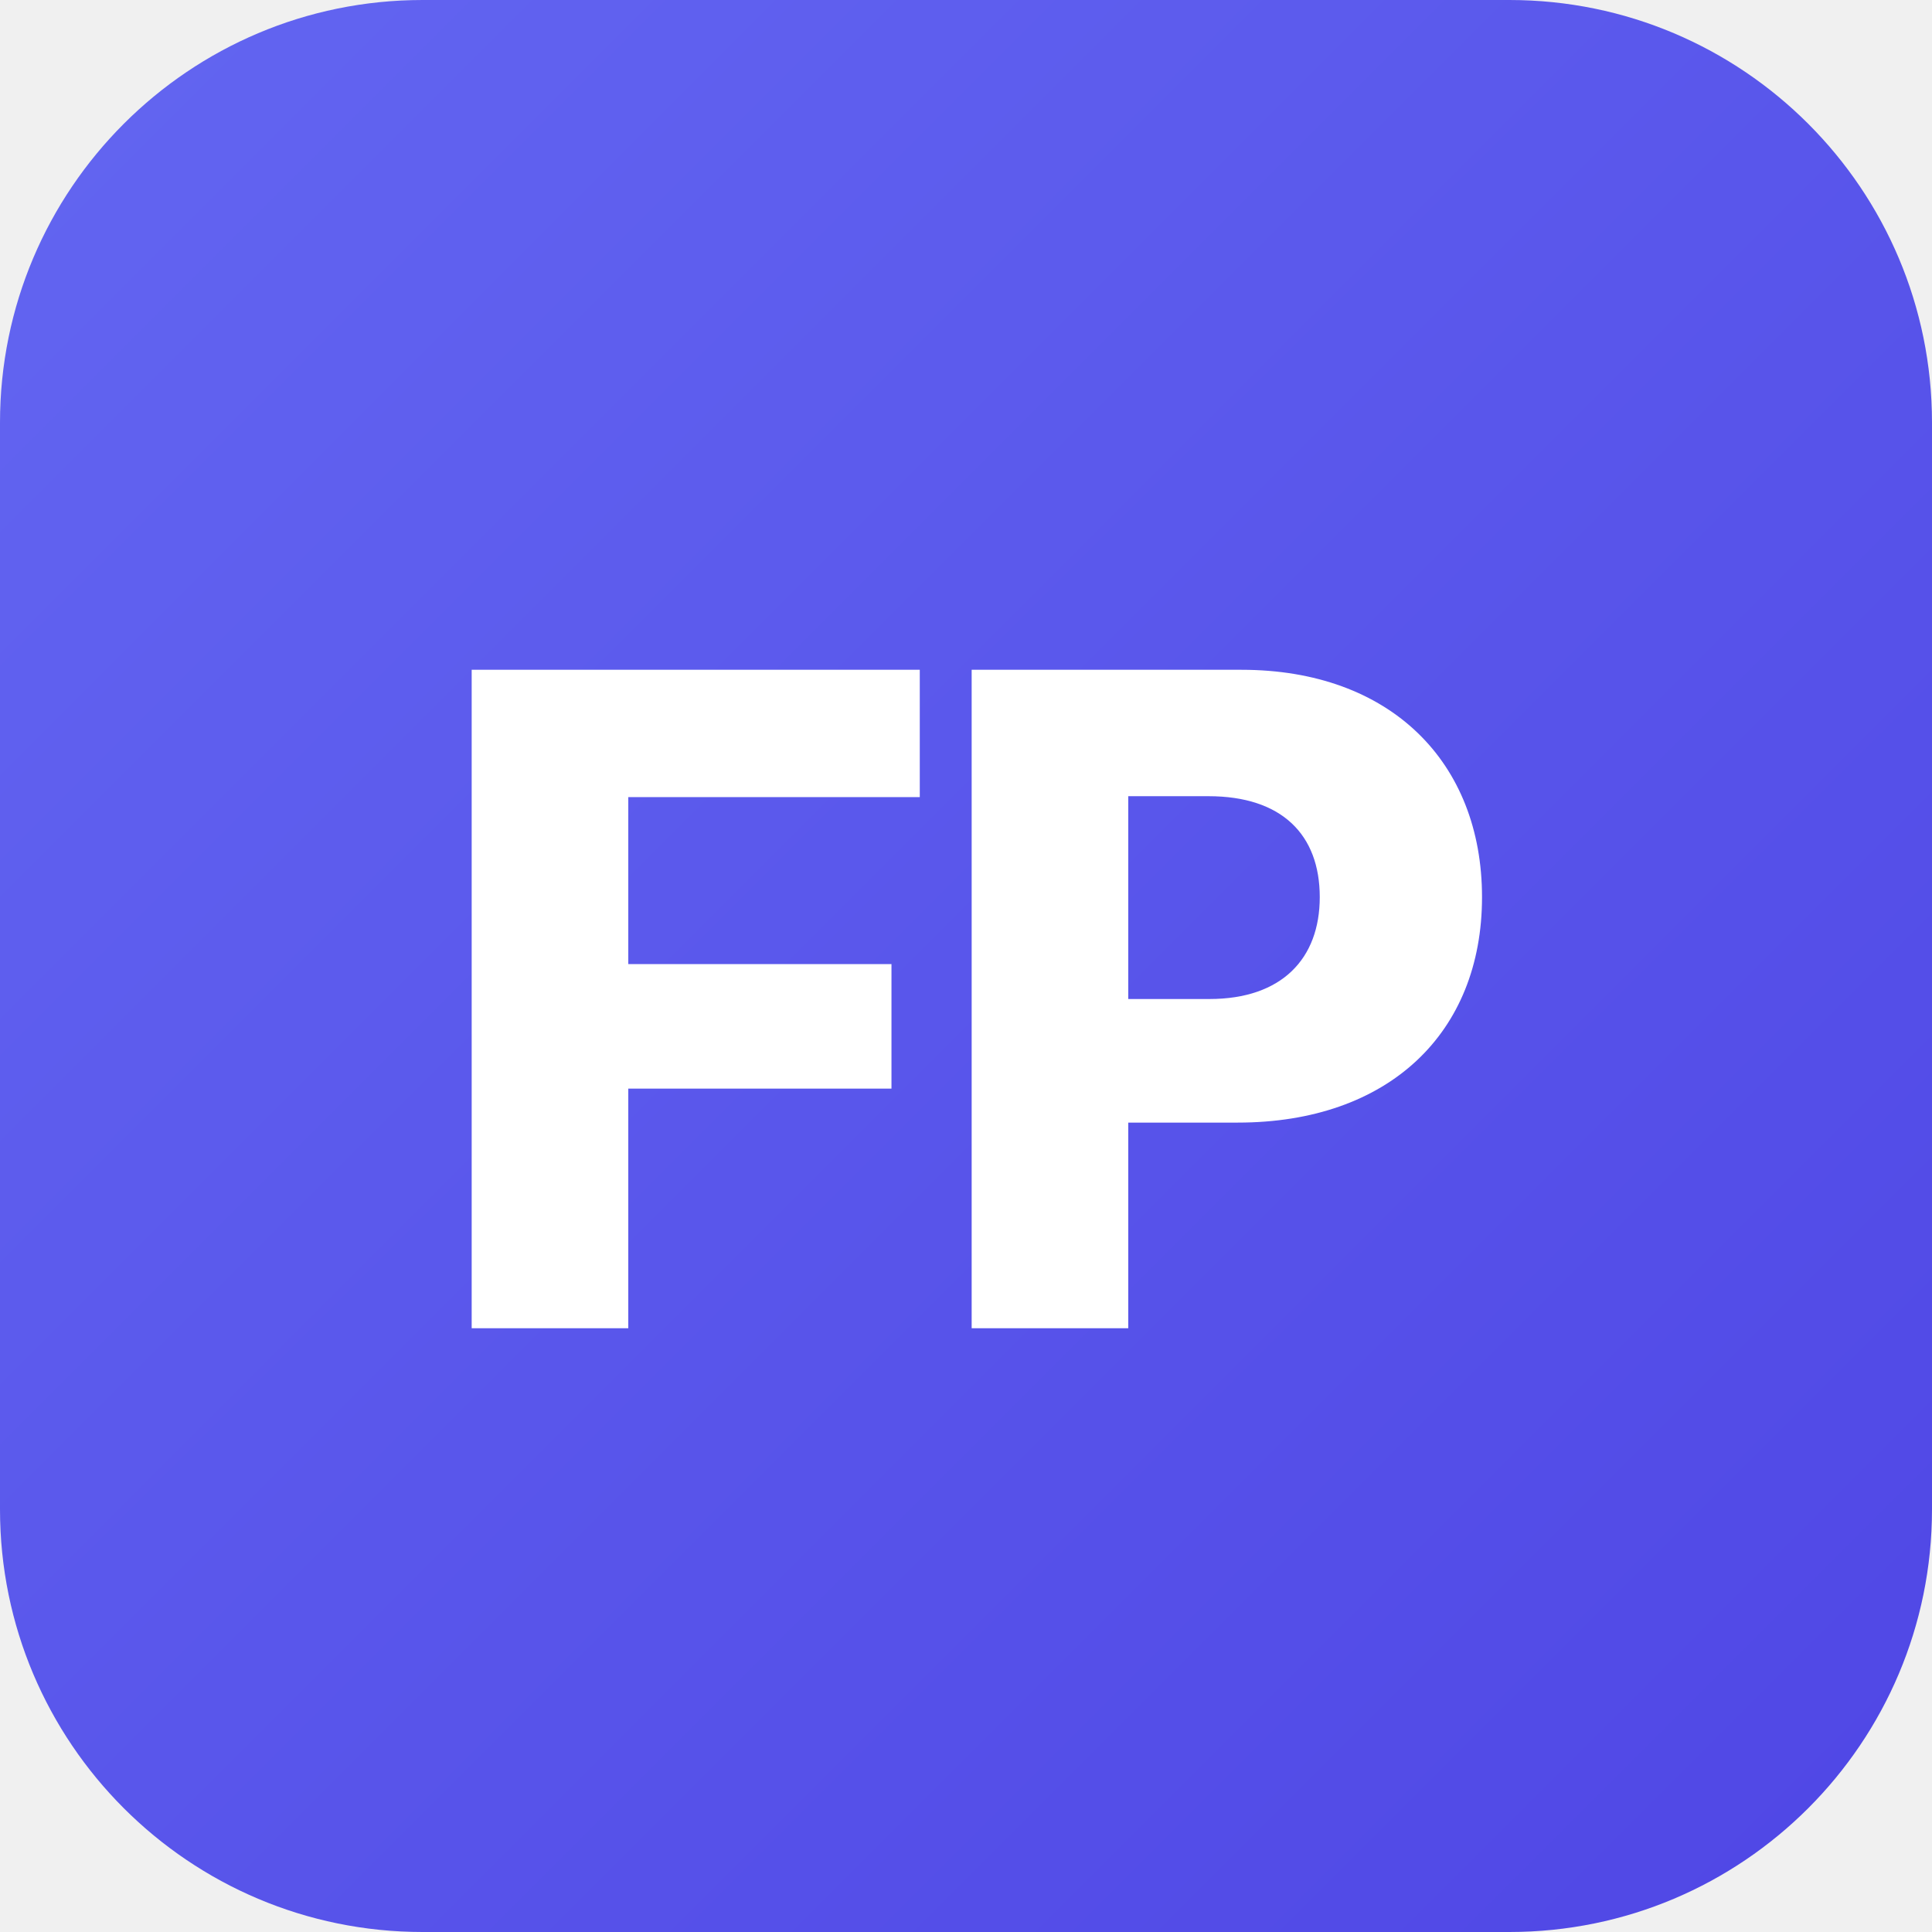
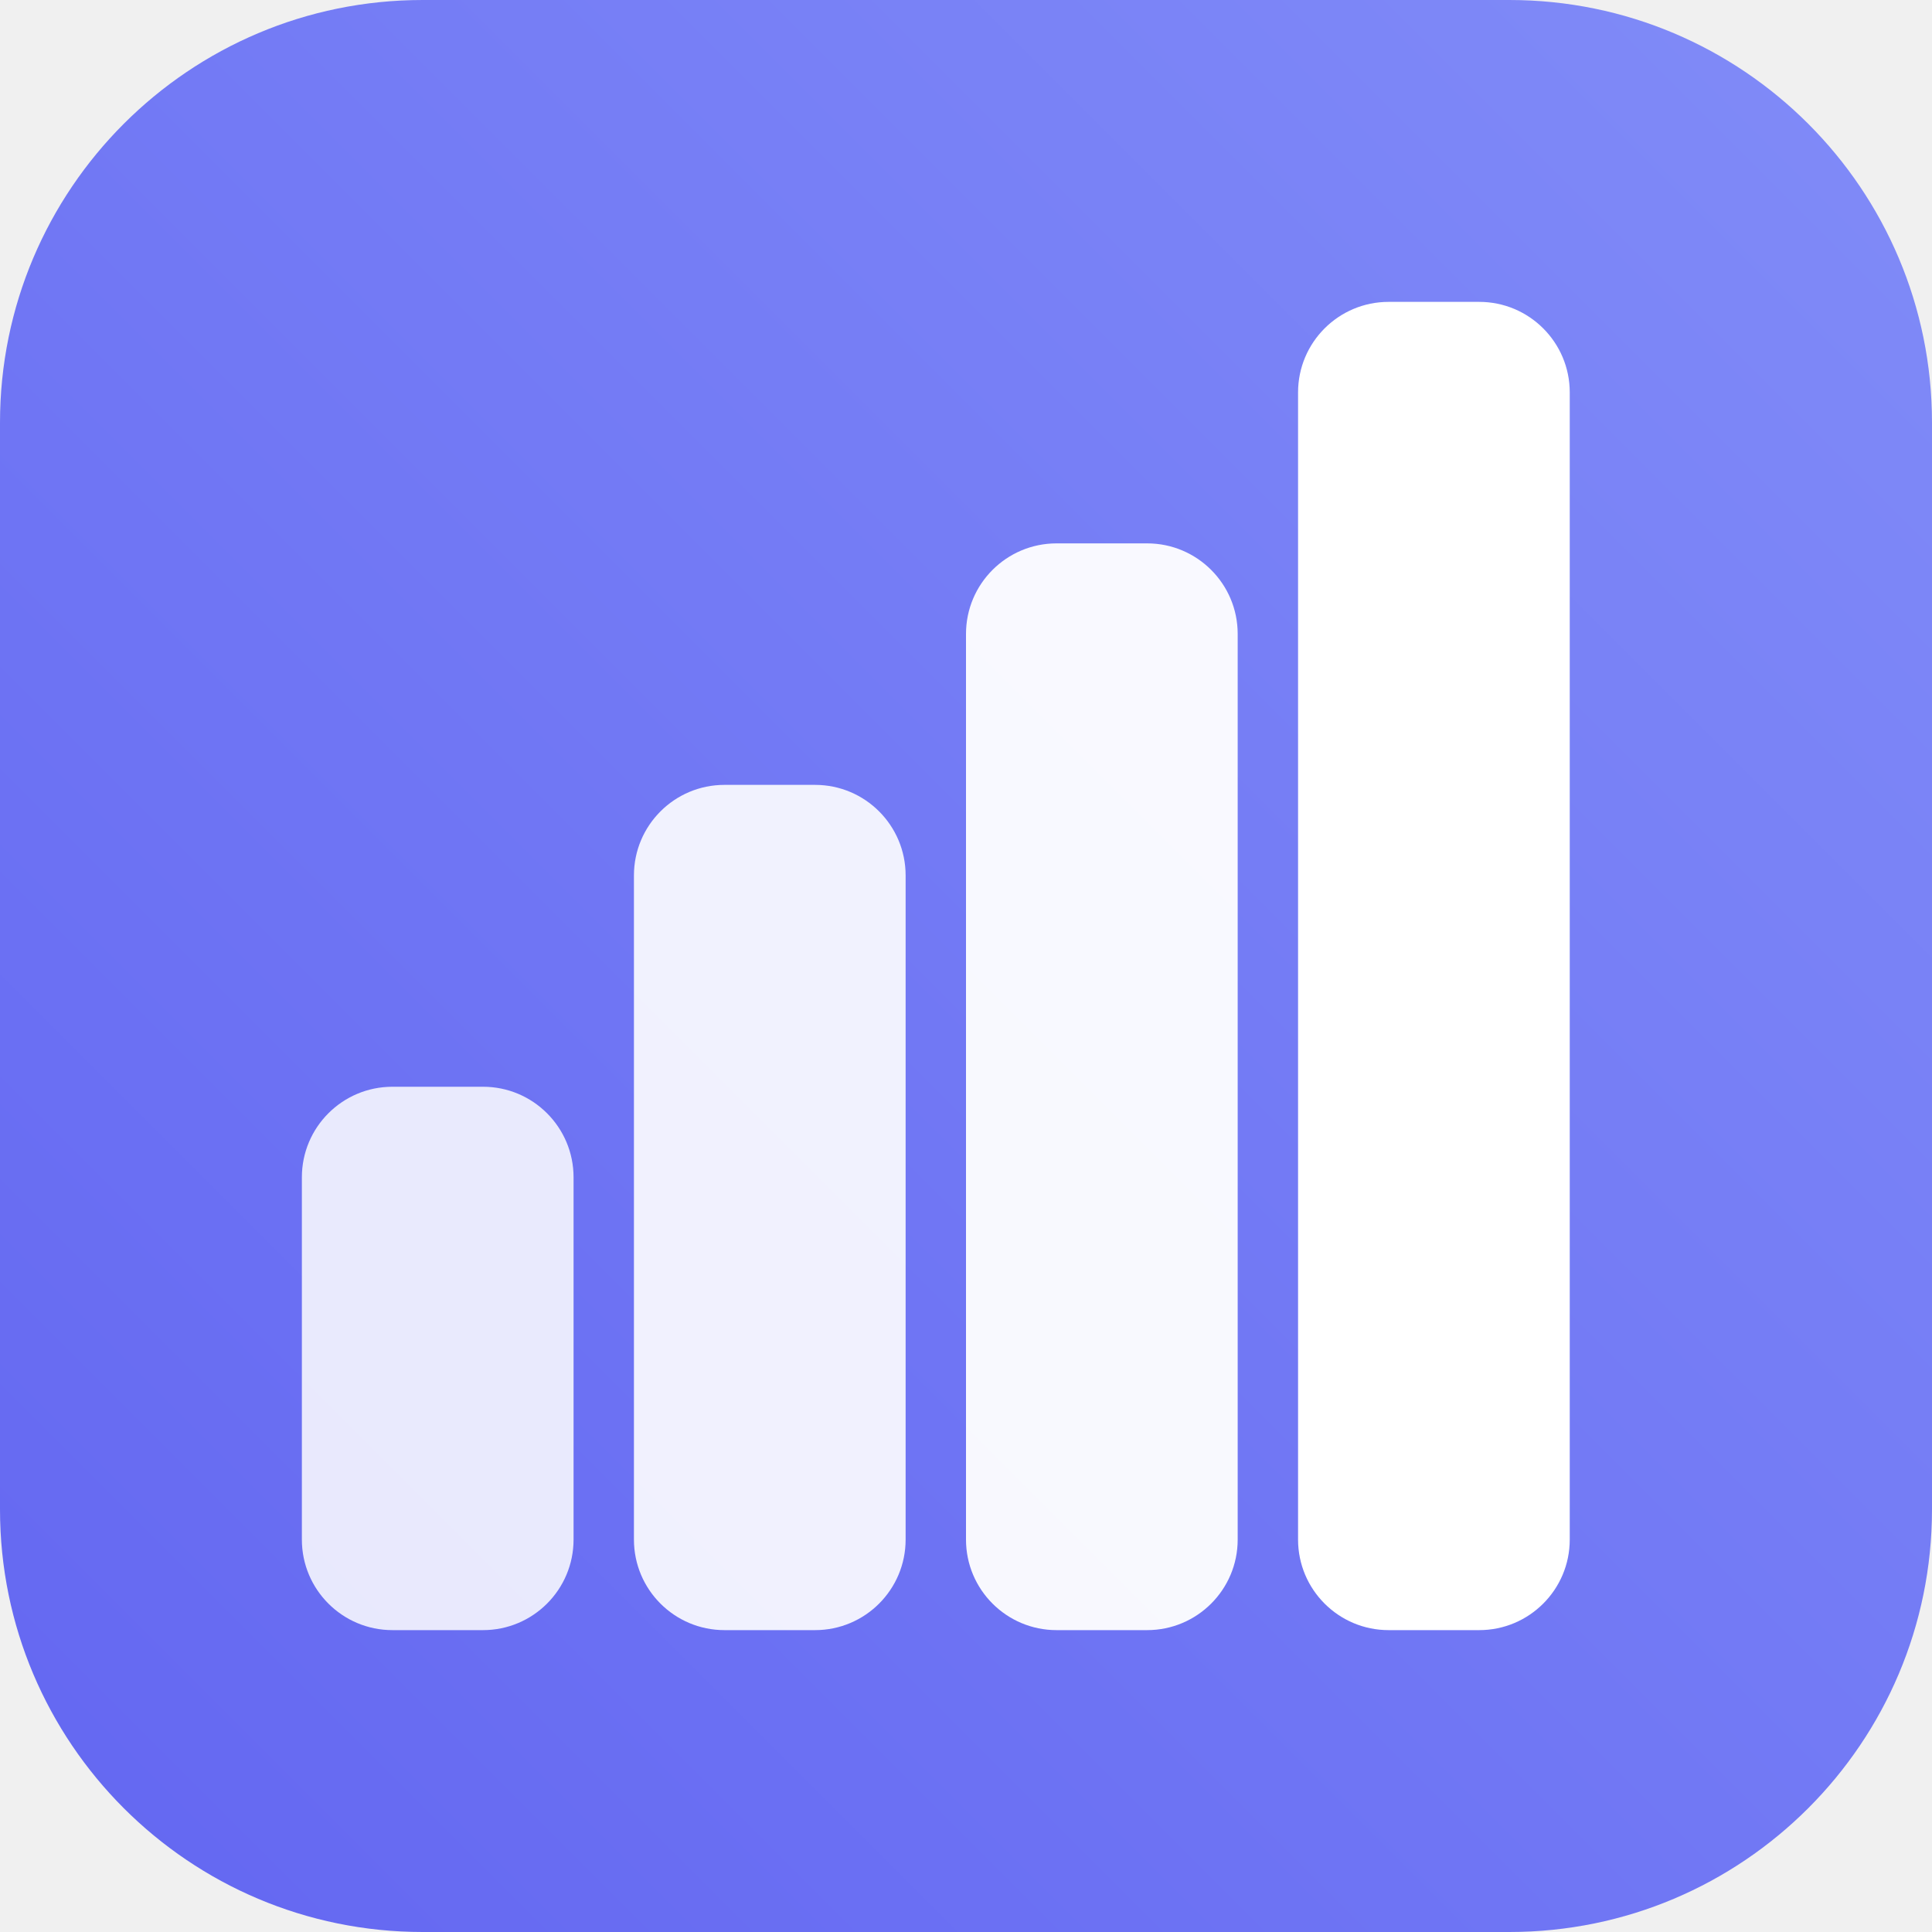
<svg xmlns="http://www.w3.org/2000/svg" viewBox="0 0 32 32" width="32" height="32">
  <defs>
-     <linearGradient id="g" x1="0%" y1="0%" x2="100%" y2="100%">
+     <linearGradient id="g" x1="0%" y1="100%" x2="100%" y2="0%">
      <stop offset="0%" stop-color="#6366f1" />
-       <stop offset="100%" stop-color="#4f46e5" />
+       <stop offset="100%" stop-color="#818cf8" />
    </linearGradient>
  </defs>
  <rect width="32" height="32" rx="7" fill="url(#g)" />
-   <text x="16" y="22" font-family="Inter,system-ui,sans-serif" font-weight="800" font-size="15" fill="white" text-anchor="middle" letter-spacing="-0.5">FP</text>
+   <rect x="5" y="18" width="4.5" height="9" rx="1.5" fill="white" opacity="0.85" />
+   <rect x="10.5" y="13" width="4.5" height="14" rx="1.5" fill="white" opacity="0.9" />
+   <rect x="16" y="9" width="4.5" height="18" rx="1.5" fill="white" opacity="0.95" />
+   <rect x="21.5" y="5" width="4.5" height="22" rx="1.5" fill="white" />
</svg>
